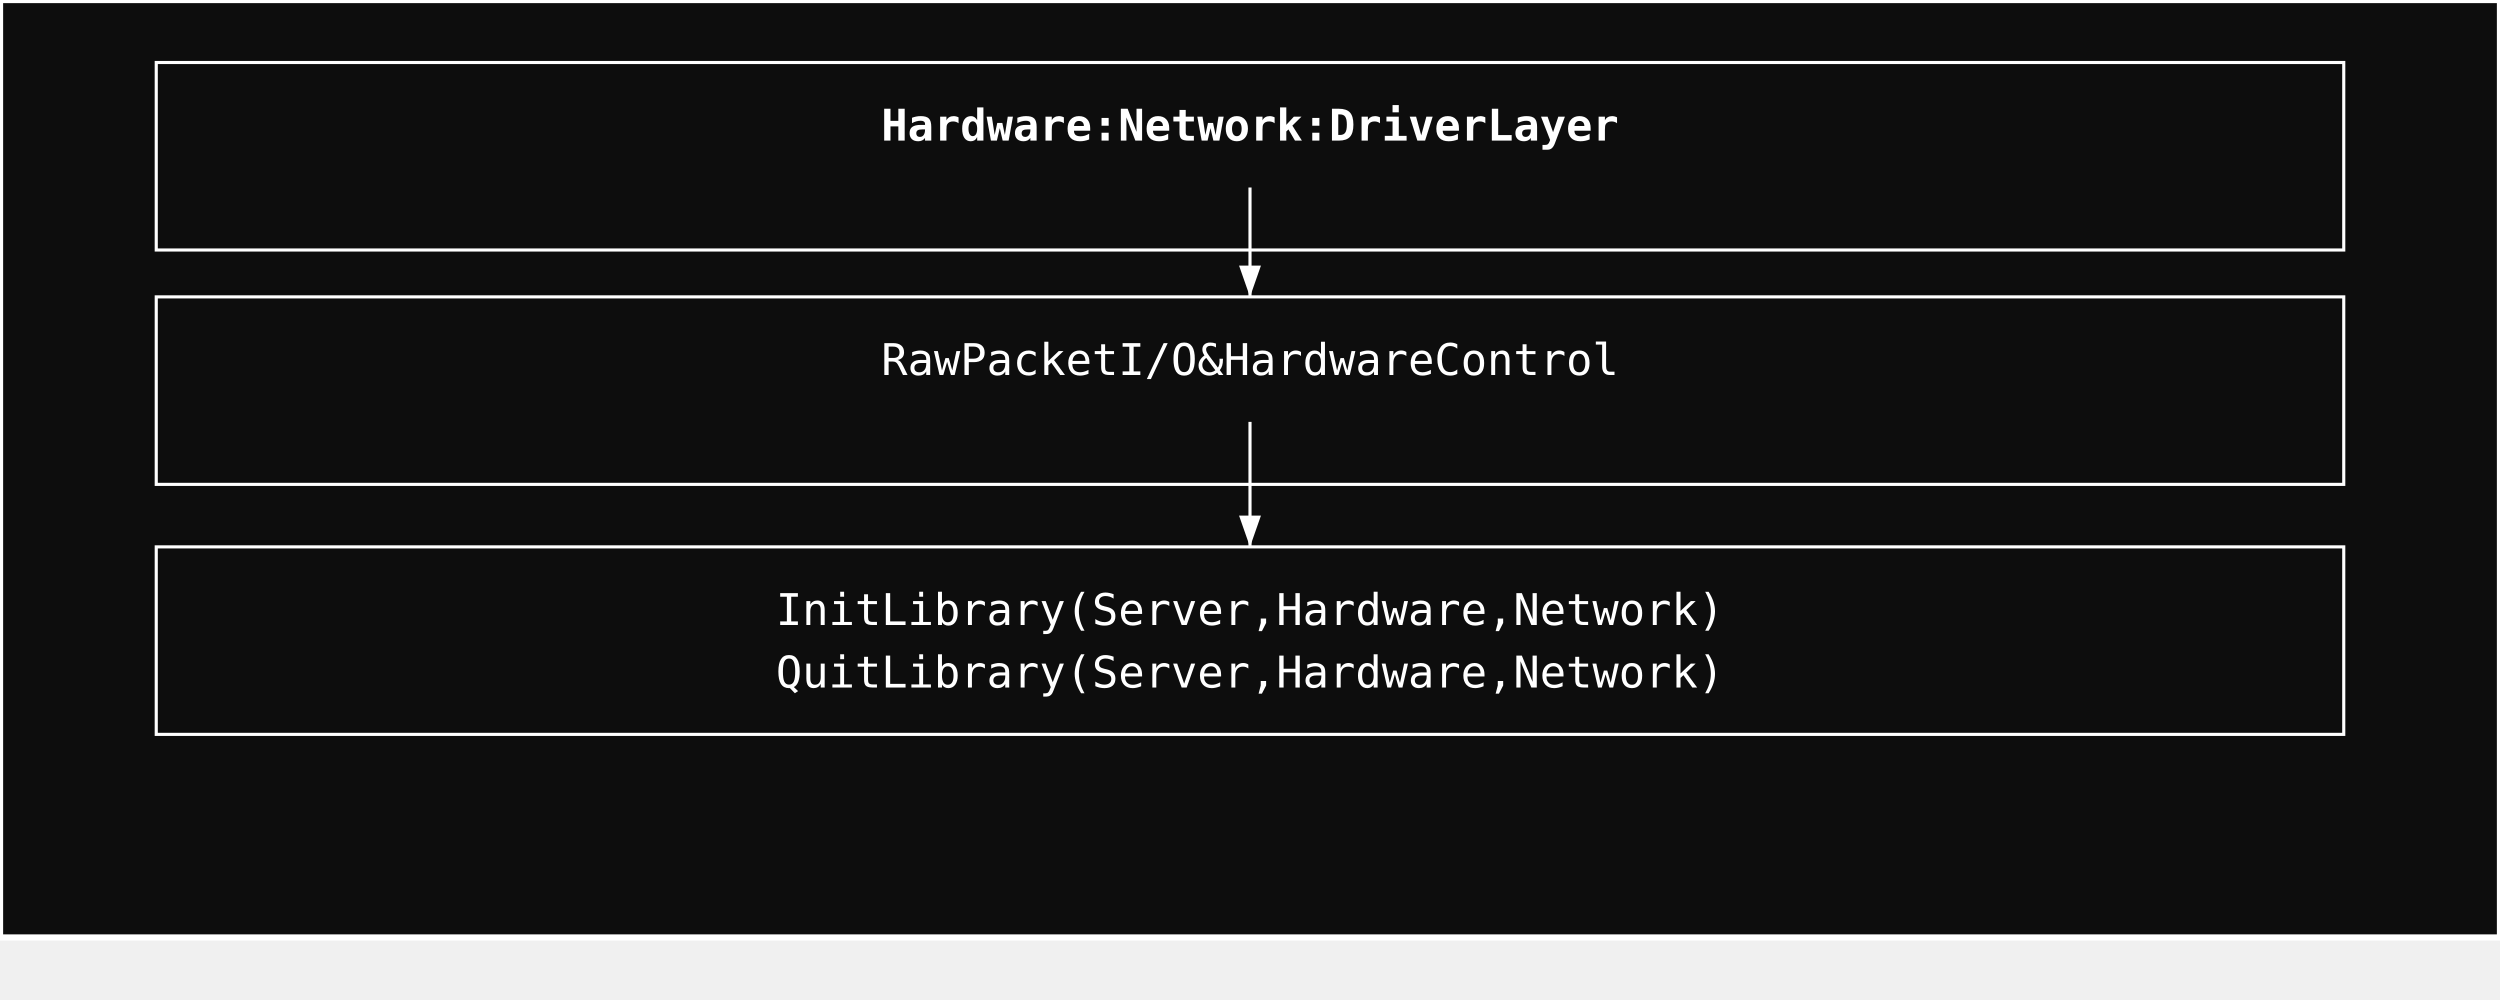
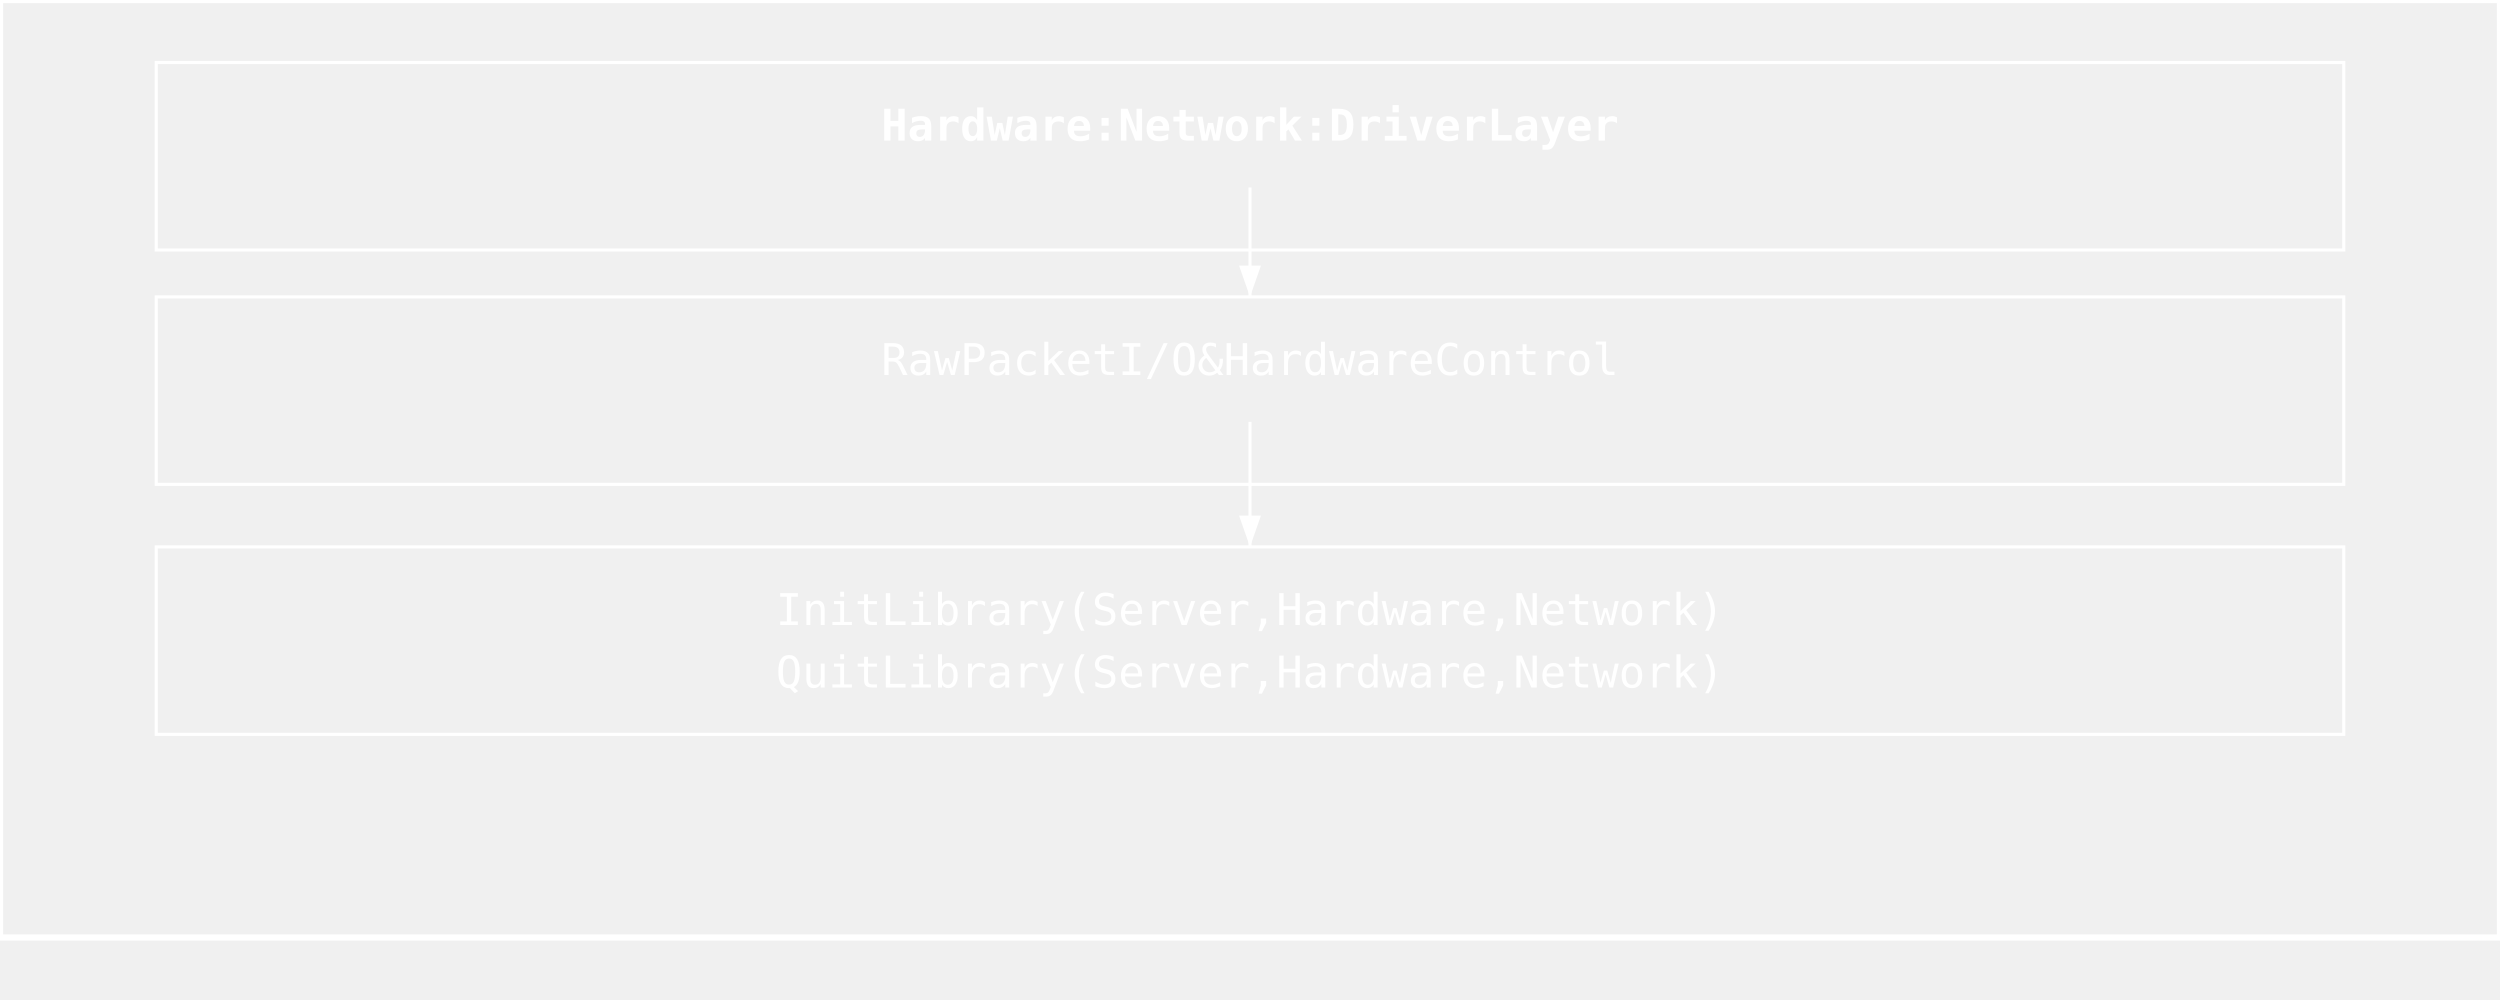
<svg xmlns="http://www.w3.org/2000/svg" width="800" height="320">
  <defs>
    <marker id="arrowhead" markerWidth="10" markerHeight="7" refX="10" refY="3.5" orient="auto">
      <polygon points="0 0, 10 3.5, 0 7" fill="#fff" />
    </marker>
  </defs>
-   <rect x="0" y="0" width="800" height="300" fill="#0d0d0d" stroke="#fff" stroke-width="2" />
+   <rect x="0" y="0" width="800" height="300" fill="none" stroke="#fff" stroke-width="2" />
  <g font-family="monospace" font-size="14" text-anchor="middle" fill="#fff">
    <rect x="50" y="20" width="700" height="60" fill="none" stroke="#fff" stroke-width="1" />
    <text x="400" y="45" font-weight="bold">Hardware:Network:DriverLayer</text>
    <line x1="400" y1="60" x2="400" y2="95" stroke="#fff" stroke-width="1" marker-end="url(#arrowhead)" />
    <rect x="50" y="95" width="700" height="60" fill="none" stroke="#fff" stroke-width="1" />
    <text x="400" y="120">RawPacketI/O&amp;HardwareControl</text>
    <line x1="400" y1="135" x2="400" y2="175" stroke="#fff" stroke-width="1" marker-end="url(#arrowhead)" />
    <rect x="50" y="175" width="700" height="60" fill="none" stroke="#fff" stroke-width="1" />
    <text x="400" y="200">InitLibrary(Server,Hardware,Network)</text>
    <text x="400" y="220" font-family="monospace" font-size="14" fill="#fff" text-anchor="middle">QuitLibrary(Server,Hardware,Network)</text>
  </g>
</svg>
